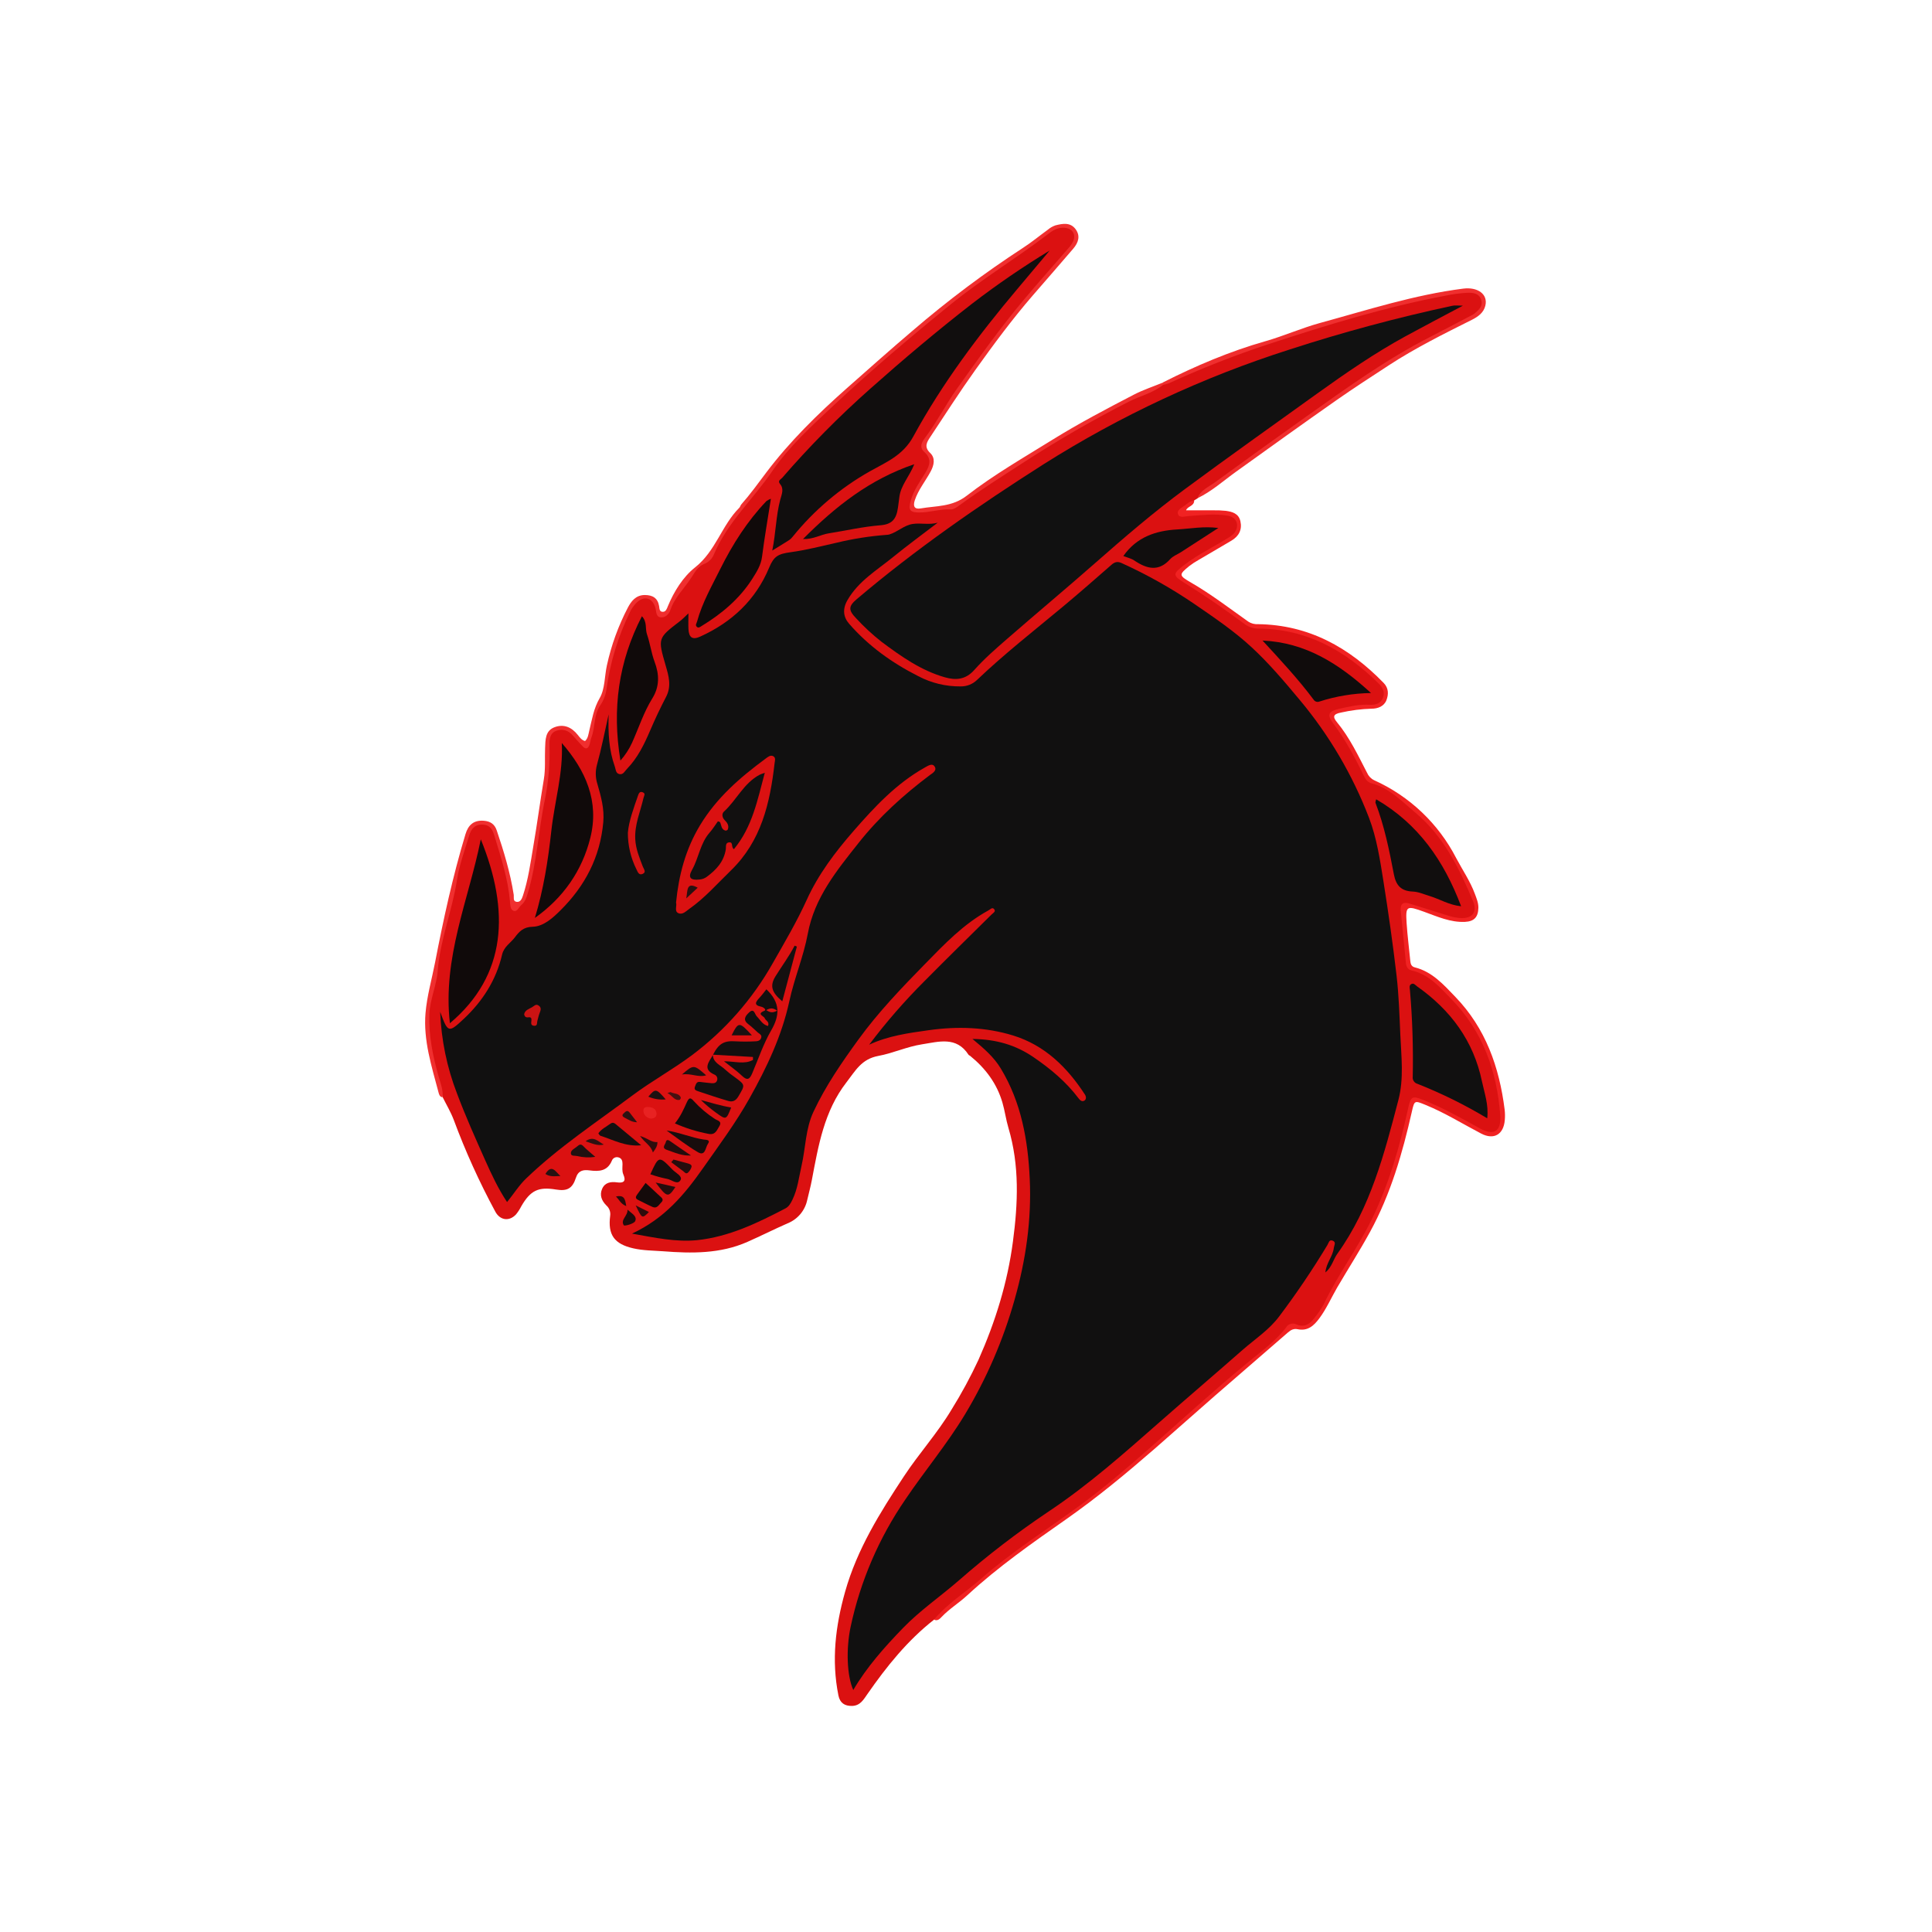
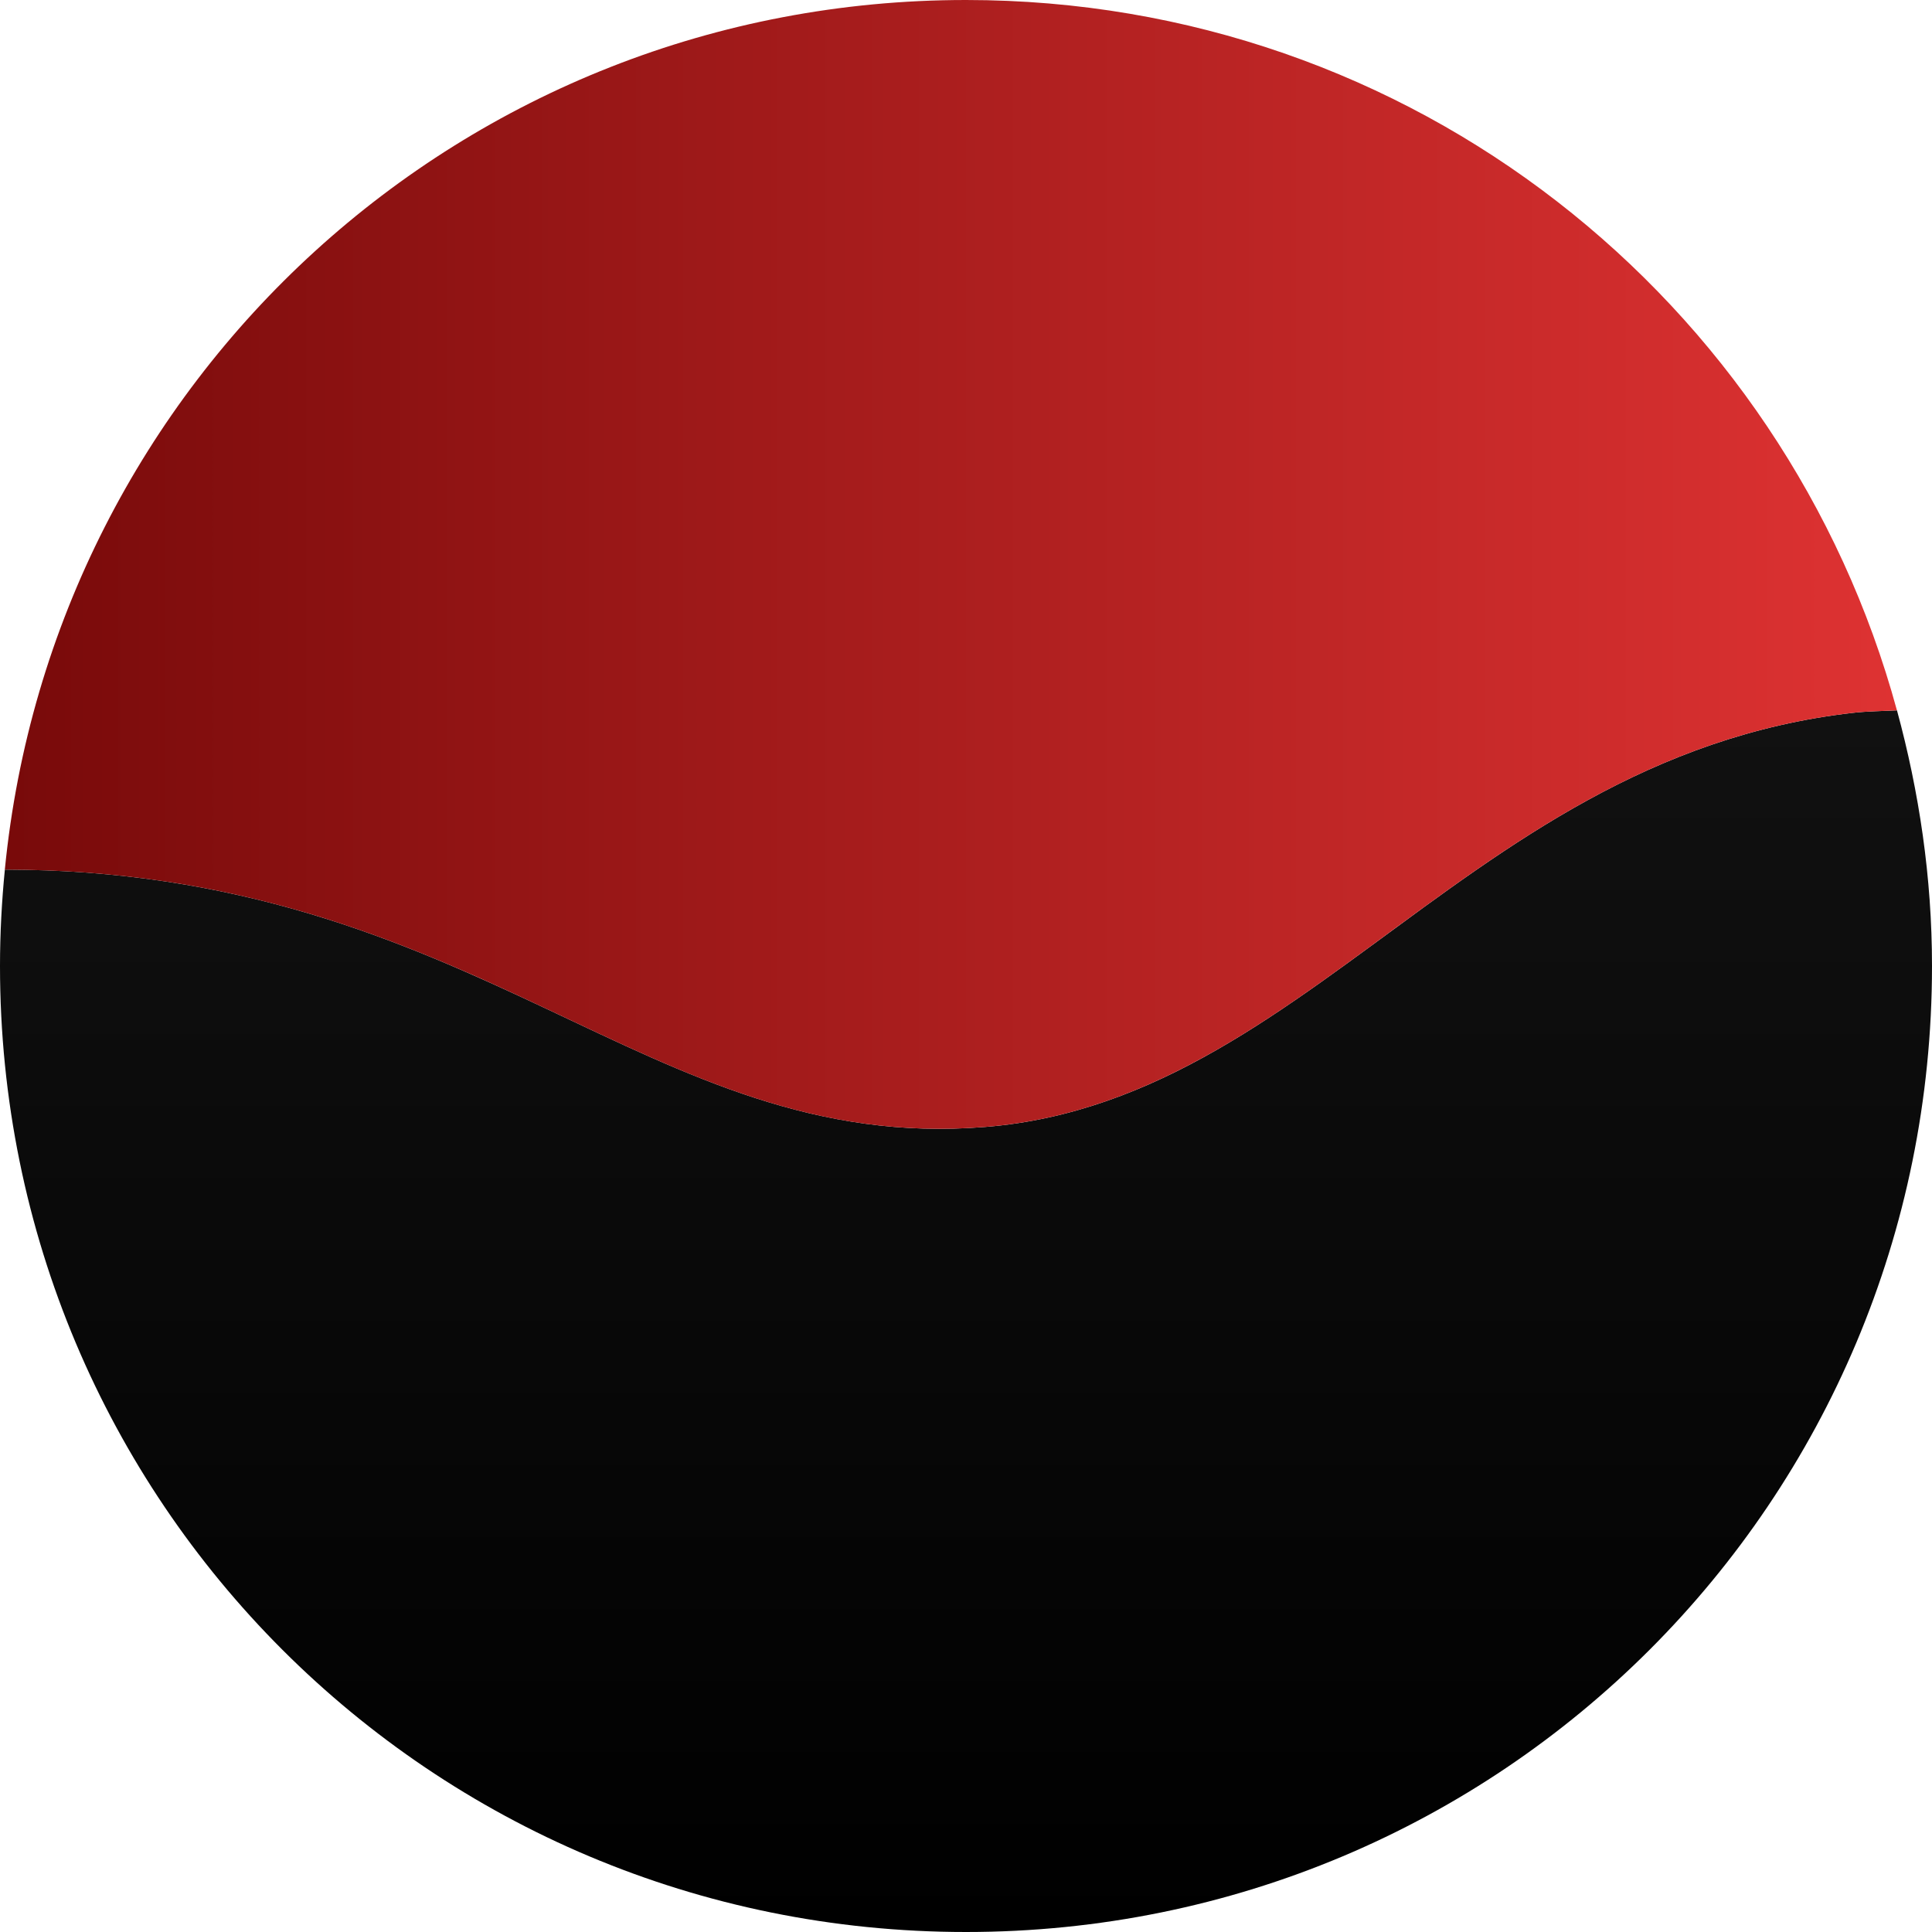
- <svg xmlns="http://www.w3.org/2000/svg" viewBox="0 0 1000.19 1000.19">
-   <defs>
-     <style>.cls-2{fill:#db1111;}.cls-3{fill:#f02f2f;}.cls-4{fill:#f12222;}.cls-5{fill:#f02e2e;}.cls-6{fill:#111010;}.cls-7{fill:#111;}.cls-8{fill:#110e0e;}.cls-9{fill:#100a0a;}.cls-10{fill:#110f0f;}.cls-11{fill:#100c0c;}.cls-12{fill:#130f0f;}.cls-13{fill:#120c0c;}.cls-14{fill:#151010;}.cls-15{fill:#141010;}.cls-16{fill:#180d0d;}.cls-17{fill:#160c0c;}.cls-18{fill:#140a0a;}.cls-19{fill:#1a0e0e;}.cls-20{fill:#250c0c;}.cls-21{fill:#201111;}.cls-22{fill:#200b0b;}.cls-23{fill:#1a1111;}.cls-24{fill:#1e1111;}.cls-25{fill:#e82222;}.cls-26{fill:#260d0d;}.cls-27{fill:#1f1111;}.cls-28{fill:#2e0d0d;}.cls-29{fill:#2c1212;}.cls-30{fill:#271212;}.cls-31{fill:#2f0c0c;}.cls-32{fill:#2e1212;}.cls-33{fill:#461111;}.cls-34{fill:#280b0b;}.cls-35{fill:#da1111;}.cls-36{fill:#d41212;}.cls-37{fill:#cb1313;}.cls-38{fill:#121010;}.cls-39{fill:#281111;}</style>
+ <svg xmlns="http://www.w3.org/2000/svg" xmlns:xlink="http://www.w3.org/1999/xlink" width="60mm" height="60mm" viewBox="0 0 60 60" version="1.1" id="svg8">
+   <defs id="defs2">
+     <linearGradient id="Hill">
+       <stop style="stop-color:#000000;stop-opacity:1" offset="0" id="stop4787" />
+       <stop style="stop-color:#111111;stop-opacity:1" offset="1" id="stop4789" />
+     </linearGradient>
+     <linearGradient id="Background">
+       <stop id="stop5809" offset="0" style="stop-color:#780a0a;stop-opacity:1" />
+       <stop id="stop5811" offset="1" style="stop-color:#e03333;stop-opacity:1" />
+     </linearGradient>
+     <linearGradient xlink:href="#Background" id="linearGradient5802" x1="10" y1="247" x2="70" y2="247" gradientUnits="userSpaceOnUse" gradientTransform="matrix(1,0,0,1.5,1.9e-6,-113.5)" />
+     <linearGradient xlink:href="#Hill" id="linearGradient4793" x1="113.386" y1="226.771" x2="113.386" y2="83.379" gradientUnits="userSpaceOnUse" gradientTransform="matrix(0.2645833,0,0,0.2645833,0,237)" />
+     <filter style="color-interpolation-filters:sRGB" id="filter9244">
+       <feFlood flood-opacity="0.498" flood-color="rgb(0,0,0)" result="flood" id="feFlood9234" />
+       <feComposite in="flood" in2="SourceGraphic" operator="in" result="composite1" id="feComposite9236" />
+       <feGaussianBlur in="composite1" stdDeviation="1.5" result="blur" id="feGaussianBlur9238" />
+       <feOffset dx="1" dy="1" result="offset" id="feOffset9240" />
+       <feComposite in="SourceGraphic" in2="offset" operator="over" result="composite2" id="feComposite9242" />
+     </filter>
+     <filter style="color-interpolation-filters:sRGB" id="filter9256">
+       <feFlood flood-opacity="0.498" flood-color="rgb(0,0,0)" result="flood" id="feFlood9246" />
+       <feComposite in="flood" in2="SourceGraphic" operator="in" result="composite1" id="feComposite9248" />
+       <feGaussianBlur in="composite1" stdDeviation="1.5" result="blur" id="feGaussianBlur9250" />
+       <feOffset dx="1" dy="1" result="offset" id="feOffset9252" />
+       <feComposite in="SourceGraphic" in2="offset" operator="over" result="composite2" id="feComposite9254" />
+     </filter>
+     <filter style="color-interpolation-filters:sRGB" id="filter9268">
+       <feFlood flood-opacity="0.498" flood-color="rgb(0,0,0)" result="flood" id="feFlood9258" />
+       <feComposite in="flood" in2="SourceGraphic" operator="in" result="composite1" id="feComposite9260" />
+       <feGaussianBlur in="composite1" stdDeviation="1.5" result="blur" id="feGaussianBlur9262" />
+       <feOffset dx="1" dy="1" result="offset" id="feOffset9264" />
+       <feComposite in="SourceGraphic" in2="offset" operator="over" result="composite2" id="feComposite9266" />
+     </filter>
+     <filter style="color-interpolation-filters:sRGB" id="filter9280">
+       <feFlood flood-opacity="0.498" flood-color="rgb(0,0,0)" result="flood" id="feFlood9270" />
+       <feComposite in="flood" in2="SourceGraphic" operator="in" result="composite1" id="feComposite9272" />
+       <feGaussianBlur in="composite1" stdDeviation="1.5" result="blur" id="feGaussianBlur9274" />
+       <feOffset dx="1" dy="1" result="offset" id="feOffset9276" />
+       <feComposite in="SourceGraphic" in2="offset" operator="over" result="composite2" id="feComposite9278" />
+     </filter>
  </defs>
-   <g id="Layer_2" data-name="Layer 2">
-     <g id="Layer_1-2" data-name="Layer 1">
-       <path class="cls-2" d="M484.46,839.4c-13.78,10.8-24.58,24.26-34.49,38.52-2,2.86-3.71,6-7.89,6.14-3.89.1-6.34-1.52-7.13-5.45-3.66-18.22-1.53-35.91,3.48-53.69,6.22-22.05,18.06-40.94,30.47-59.77,7.79-11.82,17.34-22.32,24.61-34.49a242.82,242.82,0,0,0,14-25.88c8.68-19.57,15-39.84,17.79-61.13,2.63-19.76,3.46-39.4-2.33-58.83-1.28-4.3-1.85-8.81-3.11-13.12-2.88-9.87-8.78-17.74-16.71-24.17-.26-.21-.65-.31-.82-.56-6.28-9.72-15.43-6.76-24.15-5.41-7.76,1.2-15.05,4.62-22.59,6-8.73,1.63-11.82,7.67-16.4,13.57-11.67,15-14.61,32.91-18,50.74-.65,3.43-1.57,6.81-2.37,10.22a16.73,16.73,0,0,1-10.16,12.13c-7,3.07-13.84,6.53-20.84,9.62-14,6.19-28.88,6-43.7,4.84-5.1-.38-10.27-.34-15.37-1.51-9.73-2.22-13.26-6.88-11.95-16.88a6,6,0,0,0-2-5.35c-2.43-2.44-3.61-5.35-2.15-8.62s4.47-3.75,7.64-3.31c3.46.48,4.87-.54,3.33-4.07-.76-1.76-.46-3.61-.44-5.43,0-1.63-.4-3-2.18-3.45a2.79,2.79,0,0,0-3.31,1.68c-2.28,5.53-6.71,5.73-11.64,5.07-3.23-.43-5.79.09-7,3.86-1.79,5.56-4.56,7-10.22,6.07-9.23-1.53-13.29.42-18.05,8.65a23.21,23.21,0,0,1-2.69,4.17c-3.5,3.82-8.27,3.16-10.72-1.32a372.64,372.64,0,0,1-21.58-47.64c-1.52-4-3.78-7.78-5.7-11.66-4.14-13.45-7.66-27-8.12-41.2-.19-5.86,2.79-10.84,3.35-16.45,1.52-15.36,6.2-30.06,9.34-45.08,2.34-11.2,5.05-22.26,8.36-33.18.88-2.91,2.3-5.56,5.9-6,4.78-.61,7.18.63,8.73,5.41,3.51,10.88,6.88,21.82,8.36,33.22.21,1.61-.17,3.84,1.93,4,1.91.19,3.27-1.51,4.07-3.22,2.06-4.39,3-9.15,3.81-13.85,2.89-16.6,5.17-33.3,8.13-49.89.55-3.08.09-6.32.11-9.49a45.65,45.65,0,0,1,0-5c.43-3.73.08-8.14,4.37-9.83s7.94.37,10.94,3.81c1.3,1.49,2.5,4.26,4.93,3.39,2.18-.79,2-3.69,2.53-5.7,1.55-5.85,2.24-11.72,5.62-17.27,2.8-4.58,2.32-10.87,3.53-16.37A129.06,129.06,0,0,1,326.83,316a13.78,13.78,0,0,1,3.5-4.19c4.23-3.65,9.19-2.09,10.65,3.33.43,1.61.58,3.6,2.55,3.85,2.16.27,3.18-1.56,3.87-3.3,3.12-7.87,7.93-15.47,14-20.28,10.86-8.55,14-22,23.19-31.28,1.13-1.14,2-2.65,3.14-3.84a51.05,51.05,0,0,0,10.07-13.38c3.35-6.79,9.63-11.81,14.82-17.43,15.84-17.13,33.14-32.75,50.88-47.86,21.76-18.54,44-36.53,68.15-51.92,4-2.57,7.64-5.86,11.58-8.62,2.46-1.73,5-3.19,8.25-3.07,5.84.22,8.29,4.43,5.23,9.52a45.77,45.77,0,0,1-6.17,7.82c-15.27,16-28.63,33.63-41.92,51.3-9.8,13-17.87,27.19-27.36,40.42-2,2.77-3.28,5.57.19,8.74,2.61,2.38,1.91,5.72.27,8.75-2.69,5-6.39,9.37-8,14.89-1.44,4.82-.95,5.54,4,5.6s9.83-1.44,14.86-1.15c1.62.09,3.12-1.08,4.46-2.08,15.76-11.7,32.49-21.91,49.15-32.26,13.44-8.35,27.3-15.86,41.42-22.93,5-2.51,10.35-4.45,15.4-7,9.7-4.75,19.8-8.58,29.64-13,11.25-5.06,23.21-7.94,34.8-11.93C688,167.62,709,162.17,730,156.75c9.76-2.52,19.76-3.89,29.7-5.38,3.19-.48,7.29,0,8.9,4,1.54,3.8-.92,6.29-3.55,8.53a24.83,24.83,0,0,1-5.66,3.13,450.63,450.63,0,0,0-62.32,36.58c-15.16,10.49-29.84,21.69-45,32.25-9.67,6.75-18.88,14.11-28.64,20.72a13.11,13.11,0,0,0-2.58,2.33L619,260.07a8.38,8.38,0,0,1-1.78,1.73c-1.73,1.13-4.82,2.06-3.92,4.29.79,2,4,1.13,6,.78,6-1.06,11.88-1.4,17.8.16,5,1.32,6.67,6.47,3.28,10.45-2.21,2.59-5.38,3.85-8.2,5.6-6.2,3.86-12.79,7.08-18.51,11.74-3.61,2.95-3.91,4.13.09,6.51,10.31,6.13,19.94,13.25,29.74,20.11a20.64,20.64,0,0,0,11.37,3.71c16.57,1,31.83,6.09,45.25,16.17,5.44,4.09,10.92,8.07,15.49,13.23,2.29,2.59,3,5.28,1.85,8.22-1.24,3.13-4.27,4.26-7.37,4.15A59.34,59.34,0,0,0,693.93,369c-3.86.93-4.79,2.32-2.48,5.35,6.59,8.66,11.61,18.2,16.4,27.9a7.3,7.3,0,0,0,4,3.6c12.08,5,21.47,13.43,30.22,22.91,9.78,10.6,15.47,23.52,21.62,36.21A12.08,12.08,0,0,1,765,470.7c-.16,4.3-1.73,6-6,6.28-7.21.42-13.54-2.87-20.17-4.85-2.85-.85-5.58-2-8.62-2.35-2.7-.29-3.51,1.05-3.11,3.13,1.67,8.64,1.3,17.49,2.83,26.15.33,1.89,1,3.24,2.79,3.68,8.53,2.11,14.26,8.2,20.06,14.11,14.12,14.4,21.5,32.21,24.93,51.69.83,4.69,2.48,9.7.41,14.75-1.72,4.19-4.31,5.79-8.52,4.11a44.49,44.49,0,0,1-8.43-4.32c-7.5-5-15.83-8.4-24.06-12-4.23-1.83-5.16-1.23-6.11,3.26-4.71,22.31-11.22,44-22.09,64.19-5.29,9.81-11.56,19.06-17,28.78-2.84,5.07-5.2,10.4-8.69,15.1-2.85,3.84-6.06,6.7-11.31,5.3a4.13,4.13,0,0,0-4.46,1.35c-7.67,8.09-16.68,14.66-25.05,21.94-9.15,8-18.46,15.73-27.37,24q-21.62,19.92-44.62,38.24c-17,13.58-35.72,24.83-52.53,38.61-9.88,8.1-20,16-29.36,24.68C487.26,837.68,485.7,838.29,484.46,839.4Z" transform="translate(-0.91 -0.91)" />
-       <path class="cls-3" d="M603.05,200.14c-5.28,4.27-11.95,5.73-17.85,8.75a603.5,603.5,0,0,0-54,31.16c-11.44,7.43-23,14.68-34,22.75-1.18.86-2.71,1.91-4,1.83-5.56-.34-10.85,1.6-16.34,1.59-4.91,0-5.81-1.28-4.47-6.13,1.49-5.4,4.8-9.87,7.64-14.55,2.32-3.82,3.25-7.18-.61-10.64-3.19-2.86-.74-5.82.87-8,5.85-7.92,10.34-16.69,16-24.69,11.16-15.75,22.36-31.48,34.78-46.28,7.48-8.92,15.26-17.6,22.87-26.42a15,15,0,0,0,2.53-3.68c1.59-3.68-.37-6.62-4.38-7-3.24-.28-5.89,1.14-8.27,3-16.49,12.67-34.39,23.4-50.57,36.52-20.82,16.88-41.27,34.17-60.84,52.5-11.31,10.6-23,21.2-31.65,33.89-9.85,14.49-23.2,26.55-30.18,43a8.88,8.88,0,0,1-5.14,5.13c-3.17,1.22-4.78,4.17-6.43,6.78-3.64,5.73-8.84,10.43-11.07,17.12-.67,2-2.52,3.9-4.87,3.75-2.64-.17-2.32-2.87-2.8-4.69-1.49-5.54-5.9-6.81-10-2.72a17,17,0,0,0-3.13,4.45,131.27,131.27,0,0,0-12.22,39.9,19.21,19.21,0,0,1-3.29,8.65c-3.38,4.88-2.5,11.27-4.59,16.72-.41,1.08-.54,2.27-.88,3.38-.78,2.5-2.05,2.84-3.85.84-1.55-1.74-3.2-3.39-4.69-5.18-2.27-2.74-5.16-3.77-8.47-2.73-3.58,1.13-3.83,4.53-3.78,7.45a122.31,122.31,0,0,1-2.28,27.83c-3.48,16.27-4.14,33-9,49.07-.69,2.31-1.46,4.44-3.33,6-1.33,1.1-2.11,3.77-4.13,2.9-1.6-.69-1.56-3.17-1.72-4.94-1-11.54-4.6-22.46-7.91-33.45-.94-3.12-2.05-6-6.13-6.18-4.24-.23-6.09,2.35-7.1,5.71-2.29,7.65-5.1,15.25-6.31,23.09-2.46,15.82-8.7,30.84-9.94,46.83-.6,7.71-4,14.74-4.32,22.4C222.79,537,225,547.68,228,558.31c1,3.5,2.42,6.92,2,10.68-1.42-.23-1.76-1.38-2.06-2.51-3.56-13.5-7.94-27-6.74-41.11.75-8.84,3.26-17.5,4.95-26.24,4.32-22.33,9.15-44.58,15.74-66.39,1.41-4.68,4.19-7.33,9.49-6.93,3.47.26,5.63,1.83,6.69,5,3.68,10.88,7,21.85,8.78,33.23.21,1.38-.52,3.46,1.49,3.75s2.77-1.65,3.29-3.21c2.72-8.24,3.91-16.83,5.34-25.34,2-11.62,3.54-23.31,5.49-34.94.89-5.32.43-10.63.64-15.95.17-4.34,0-9.2,5-11,4.65-1.72,8.75,0,11.9,4,1,1.25,2,2.71,3.79,3.2,1.59-1.46,1.73-3.53,2.19-5.41,1.41-5.73,2.22-11.39,5.4-16.86,2.76-4.75,2.46-11.23,3.72-16.91a119.56,119.56,0,0,1,10.86-29.93c1.77-3.36,4.15-6.45,8.72-6.49,4.07,0,6.72,1.52,7.44,5.7.22,1.29.09,3,1.93,3,1.57,0,2.06-1.55,2.55-2.75,3.21-7.83,8-15.41,14.15-20.25,10.7-8.45,13.76-21.75,22.88-30.85.46-.45.6-1.21,1-1.7,4.67-5.3,8.8-11,13-16.61,12.13-16.06,26.59-30.23,41.7-43.61,11.33-10,22.64-20.1,34.18-29.9a537,537,0,0,1,57-42.75c4.46-2.87,8.57-6.29,12.88-9.41a12.28,12.28,0,0,1,3.87-2.23c3.75-.94,7.75-1.74,10.51,2,2.6,3.54,1.34,7-1.2,10-6.9,8.1-13.92,16.09-20.88,24.14-10.68,12.34-20.37,25.45-29.85,38.7-8.11,11.34-15.65,23.1-23.35,34.74-1.73,2.62-3.35,5.08,0,8.27,2.76,2.63,2,6.31.15,9.68-2.7,5-6.35,9.37-8.16,14.83-1,3.12-.14,4.71,3.1,4.16,8.1-1.39,16.22-.72,23.79-6.56,14-10.85,29.53-19.76,44.65-29.14,13.58-8.42,27.68-15.8,41.81-23.15,4.82-2.5,10-4.21,15.08-6.28Q603.81,199.47,603.05,200.14Z" transform="translate(-0.91 -0.91)" />
-       <path class="cls-4" d="M484.46,839.4c6.89-8.4,16.19-14,24.25-21.1,16-14.05,34.08-25.45,51.24-38,12.72-9.32,24.74-19.66,36.61-30.12,16.6-14.63,32.92-29.57,50-43.65,7-5.77,14.59-11.11,20.21-18.48a4,4,0,0,1,5.27-1.49c3.91,1.66,6.8,0,9.1-3.07a45.13,45.13,0,0,0,5.06-7.41c7.26-15.2,17.44-28.73,24.83-43.86,9-18.38,14.54-37.85,18.91-57.72,1.33-6.05,2.15-6.38,7.71-4.18,10.24,4.06,19.78,9.46,29.4,14.77,7.27,4,11.18,1.5,10.53-6.94-1.73-22.73-9-43.29-25.23-59.93-6-6.16-11.66-12.93-20.73-14.94-1.79-.4-2.68-1.82-2.86-3.68-.89-9.11-1.82-18.22-2.7-27.33-.34-3.5,1.37-4.59,4.56-3.6,6.68,2.07,13.32,4.23,20,6.27a28.57,28.57,0,0,0,5.85,1.22c6.46.55,9.44-2.88,7-8.81-7.12-17-15.25-33.51-29.67-45.58-7-5.89-13.59-12.92-23-15.4-2.09-.55-3.15-2.32-4-4.17-4.58-9.45-9.56-18.64-15.9-27.08-3.11-4.14-2.14-6,2.93-7.17,5.36-1.21,10.69-2.5,16.27-2.18,2.82.16,5.49-.64,6.68-3.42,1.26-2.93.06-5.4-2.17-7.6-17.31-17.09-37.28-28.32-62.31-28.42a12.13,12.13,0,0,1-7.65-2.8c-9.76-7.21-19.73-14.15-30.06-20.55-6.8-4.22-6.75-4.88-.58-9.61,7-5.39,15-9.2,22.5-13.88,1.87-1.17,3.7-2.37,4.45-4.53,1.24-3.6-.66-6.46-4.7-7.13-6.65-1.09-13.28-.22-19.93.24-1.9.13-4.69,1.14-5.49-.81-1-2.37,1.93-3.48,3.53-4.73,1.39-1.09,2.8-2.36,4.76-2.43,0,2.88-3.5,2.87-4.19,5,4.71,0,9.38,0,14.06,0a52.68,52.68,0,0,1,6.47.26c3.4.45,6.68,1.4,7.58,5.34,1,4.46-.78,7.81-4.62,10.09-5.72,3.4-11.48,6.72-17.2,10.11a36.74,36.74,0,0,0-4.57,3c-5.52,4.51-5.57,4.89.83,8.6,10.37,6,19.88,13.29,29.62,20.2a8.3,8.3,0,0,0,5.14,1.34c26.25.36,47.16,12.08,65,30.45,2.58,2.66,2.56,5.85,1.44,8.83-1.25,3.31-4.52,4.49-7.77,4.48a82.66,82.66,0,0,0-15.78,2c-4.1.78-4.43,2.19-2,5.1,6.5,7.9,10.83,17.09,15.49,26.08a7.68,7.68,0,0,0,3.67,3.85,88.67,88.67,0,0,1,42.47,40.3c3.26,6.17,7.25,11.94,9.68,18.54.86,2.34,1.85,4.61,1.81,7.2-.07,4.75-2.17,7.07-6.9,7.29-7.55.35-14.33-2.74-21.16-5.21-9.14-3.3-9.7-3.21-9.08,6.06.44,6.46,1.27,12.89,1.89,19.33.15,1.61.56,2.94,2.35,3.38,9.06,2.26,14.93,9,21,15.29,15.7,16.28,22.74,36.39,25.5,58.34a26.36,26.36,0,0,1,.07,5.49c-.63,7.37-5.61,10.35-12.18,6.94-9.57-5-18.73-10.73-28.76-14.83-5.72-2.33-5.82-2.48-7.13,3.31-4.88,21.64-11,42.87-21.71,62.45-5.34,9.77-11.37,19.15-17,28.78-3.08,5.3-5.55,11-9.23,15.93-2.84,3.83-6,6.71-11.25,5.62-1.94-.4-3.42.3-4.94,1.63-12.51,10.93-25.13,21.72-37.66,32.64-10.4,9.06-20.68,18.27-31.08,27.34C584.16,763.54,569.15,776,553,787.32c-17.66,12.38-35.42,24.76-51.34,39.48-4.26,3.94-9.31,7-13.34,11.25C487.43,839,486.21,840.28,484.46,839.4Z" transform="translate(-0.91 -0.91)" />
-       <path class="cls-5" d="M603.05,200.14l-.06-1.27c17.07-8.62,34.55-16.06,53-21.31,9.53-2.71,18.72-6.83,28.33-9.46,24.48-6.69,48.69-14.54,74-17.76,7.54-1,13,2.85,11.55,8.81-.86,3.65-3.81,5.75-7,7.34-14.57,7.29-29.17,14.54-42.84,23.45-9.17,6-18.37,11.92-27.34,18.21-17.4,12.2-34.67,24.59-51.93,37-6.57,4.72-12.6,10.2-20,13.73,1.66-4.16,5.71-5.81,9-8.18q23.76-17.34,47.74-34.37c20.6-14.61,41.09-29.41,63.68-40.93,7.11-3.63,14.16-7.38,21.24-11.08a8.78,8.78,0,0,0,1.71-1c2.15-1.86,4.61-3.7,3.63-7.05-1.07-3.68-4.44-3.89-7.35-3.79A76,76,0,0,0,749.11,154c-31.11,5.85-61.24,15.18-91.29,25a498.52,498.52,0,0,0-51.9,20.38A16.87,16.87,0,0,1,603.05,200.14Z" transform="translate(-0.91 -0.91)" />
-       <path class="cls-6" d="M328.08,639.54c16.76-7.75,27.16-20.18,36.68-33.74,8.36-11.91,17.06-23.61,24.18-36.32,8.92-15.92,16.73-32.31,20.63-50.35,2.54-11.77,7.33-23,9.53-34.84,3.46-18.69,15-32.74,26.3-47,10.63-13.45,23.21-24.83,36.86-35.1,1.39-1,4.06-2.47,2.34-4.67-1.26-1.61-3.39-.09-5,.79-14.66,8.23-25.87,20.26-36.78,32.77-9.55,10.94-18.26,22.47-24.24,35.63-5.15,11.35-11.44,22-17.57,32.77a154.06,154.06,0,0,1-41.81,47.65c-9.92,7.42-20.89,13.42-30.81,20.83-18.64,13.93-38.16,26.76-55.06,43-3.76,3.6-6.43,8-9.92,12.25-4.64-7-8-14.24-11.29-21.59-5.1-11.46-10.28-23-14.63-34.64a131.13,131.13,0,0,1-8.7-42.22c4,10.78,4.26,11.07,12.18,3.65,9.75-9.13,16.84-20.15,19.87-33.31,1-4.17,4.4-6,6.6-8.91s4.31-5.39,9.21-5.5c5.67-.14,10.52-4.62,14.57-8.66,12.57-12.52,20.37-27.38,22-45.42.63-7-1.16-13.3-3-19.7A17.41,17.41,0,0,1,310,396.7c2.28-8.21,3.89-16.61,6-25.94-.32,9.77.17,18.49,3.17,26.9.56,1.56.42,3.57,2.4,4s2.79-1.54,3.91-2.68c5.53-5.68,8.9-12.66,12-19.86,2.52-5.9,5.26-11.71,8.23-17.39s1.38-10.89-.2-16.32c-4.1-14.14-4.07-14.12,7.36-22.89,1.55-1.19,2.9-2.66,4.44-4.08,0,2.91-.11,5.5,0,8.08.24,4.48,2.08,5.79,6.13,3.94,16.33-7.42,28.68-18.94,35.65-35.68,2.46-5.9,4.6-7.1,11.14-8,8-1.08,15.78-3.11,23.64-4.87a162.08,162.08,0,0,1,25.94-4.1,6.51,6.51,0,0,0,1.48-.2c4.26-1.27,7.57-4.72,12-5.43,4.23-.68,8.64.59,13.07-.68-7.72,5.92-15.59,11.67-23.13,17.81-8.4,6.84-17.92,12.42-23.61,22.32-2.7,4.7-2.07,8.82.88,12.2,10,11.5,22.18,20.24,35.8,27.13a46,46,0,0,0,21.91,5.3,11.86,11.86,0,0,0,8.49-3.34c14.23-13.56,29.71-25.64,44.78-38.21,8.39-7,16.61-14.21,24.84-21.41,1.57-1.37,3-1.85,5-1a249.6,249.6,0,0,1,38.35,21.58c10.06,6.91,20.18,13.76,29.22,22.13s16.93,17.7,24.76,27.1a215.17,215.17,0,0,1,36,61.19c4,10.48,5.69,21.71,7.45,32.78,2.58,16.26,4.91,32.56,6.81,48.91,1.18,10.19,1.49,20.48,1.95,30.74.5,11.22,1.89,22.55-1,33.61-7.26,27.8-14.43,55.67-31.56,79.57-2.17,3-2.88,7-6.23,9.74.37-4.84,3.84-8.28,4.36-12.72.17-1.41,1.37-3-.67-3.76-1.81-.66-2,1.27-2.67,2.31a429.4,429.4,0,0,1-25,37c-5.22,6.95-12.53,11.7-19,17.36-14.15,12.45-28.51,24.67-42.66,37.11-18.5,16.26-36.91,32.63-57.56,46.4a454.8,454.8,0,0,0-46.4,35.6c-9.6,8.36-20.23,15.63-29.08,24.78-9.53,9.86-18.73,20.14-25.74,32.09-3.34-7.36-3.77-21.36-1.4-32.6a184.47,184.47,0,0,1,28.41-66.11c10-14.83,21.53-28.57,30.8-43.94a242.51,242.51,0,0,0,25.73-59.54C532,653.15,535,632.3,534,611.14c-.92-19.94-4.36-39.54-15-57.09-3.45-5.71-8.38-10.12-14.65-15.28,12.46.16,22.46,3.2,31.52,9.38,8.8,6,16.93,12.76,23.39,21.34.74,1,1.75,1.9,2.95,1.25s1-2.17.41-3.1c-9.14-14.12-20.78-25.57-37.13-30.63-14.22-4.4-29-4.85-43.78-2.77-10.47,1.47-21,2.9-30.84,7.51a310,310,0,0,1,28.81-33.09c11.39-11.52,23-22.86,34.49-34.25.82-.81,2.34-1.55,1.5-2.71-1.05-1.44-2,0-3.21.61-12.78,7-22.72,17.47-32.72,27.69-12.12,12.38-24.18,24.95-34.38,39-8.63,11.88-17,24-23.29,37.41-4.18,8.87-4.06,18.67-6.2,28-1.36,5.91-2,12-4.71,17.57-.92,1.91-1.85,3.59-3.62,4.51-14.51,7.57-29.24,14.73-45.79,16.45C350.86,644,340.14,641.71,328.08,639.54Z" transform="translate(-0.91 -0.91)" />
-       <path class="cls-7" d="M758.23,159.16c-10.41,5.54-20.07,10.59-29.63,15.8-16,8.74-31,19.08-45.82,29.71-22.86,16.43-45.83,32.73-68.48,49.47-16.13,11.92-31.36,25-46.42,38.25s-30.46,26.09-45.58,39.26c-5.88,5.12-11.83,10.28-17,16.1-4.53,5.12-9.66,5.39-15.27,3.79-12.34-3.53-22.64-10.82-32.77-18.39A111.62,111.62,0,0,1,444.13,321c-4.1-4.23-4-6.23.28-9.88,30.41-25.8,63.09-48.45,96.69-69.83a553,553,0,0,1,127.47-59.45,848.9,848.9,0,0,1,84-22.59C754.07,158.87,755.72,159.16,758.23,159.16Z" transform="translate(-0.91 -0.91)" />
-       <path class="cls-8" d="M544.31,130.63l-16.77,19.94c-20.13,23.91-38.88,48.89-53.83,76.34-5.33,9.79-14.07,13.27-22.48,18a139.92,139.92,0,0,0-39.94,33.84,8.06,8.06,0,0,1-1.79,1.73c-2.63,1.69-5.31,3.3-8.79,5.45,1.89-9.27,1.91-18,4.15-26.42.71-2.66,2.07-5.43-.09-8-1.46-1.75.35-2.39,1.06-3.21a491.16,491.16,0,0,1,45.58-46.12c17.14-15.22,34.63-30,52.75-44.06A445,445,0,0,1,544.31,130.63Z" transform="translate(-0.91 -0.91)" />
-       <path class="cls-6" d="M770.84,579.85A243.75,243.75,0,0,0,734.7,562a3.37,3.37,0,0,1-2.42-3.72,419.42,419.42,0,0,0-1.45-44.78c-.1-1.05-.55-2.46.72-3.15s2.13.59,3,1.22c17.31,12.21,29.19,28.13,33.57,49.19C769.4,566.85,771.64,572.8,770.84,579.85Z" transform="translate(-0.91 -0.91)" />
-       <path class="cls-9" d="M233.82,530.64c-3.89-33.9,9.71-63.93,16-95.22C264.86,472.49,263.37,505.69,233.82,530.64Z" transform="translate(-0.91 -0.91)" />
-       <path class="cls-9" d="M291.75,385.57c12.37,14.16,19.5,30.2,14.77,49.08-4.29,17.16-14.08,31.12-28.71,41.47,4.5-14.79,6.85-29.82,8.51-45S292.56,401.13,291.75,385.57Z" transform="translate(-0.91 -0.91)" />
-       <path class="cls-8" d="M757.32,470.08c-6.26-.64-11.09-3.74-16.35-5.32-2.86-.86-5.69-2.17-8.62-2.29-6-.25-8.71-3-9.85-9-2.38-12.49-4.92-25-9.5-36.93-.14-.38.16-.92.34-1.84C735.16,427.41,748.43,446.47,757.32,470.08Z" transform="translate(-0.91 -0.91)" />
-       <path class="cls-9" d="M322.1,394.65c-4.39-26.77-1-51.23,11.13-74.72,2.82,3,1.6,6.42,2.62,9.35,1.62,4.65,2.22,9.66,3.95,14.26,2.48,6.6,2.6,12.81-1.17,18.89-4.48,7.22-7.05,15.31-10.51,23A37.08,37.08,0,0,1,322.1,394.65Z" transform="translate(-0.91 -0.91)" />
-       <path class="cls-9" d="M400,259.11c-1.63,10.48-3.34,20.23-4.58,30-.55,4.37-2.77,7.84-4.94,11.28-6.6,10.43-15.82,18.18-26.27,24.56-.84.51-1.75,1.32-2.62.4s0-1.82.22-2.77c2.64-9.66,7.6-18.28,12-27.14,6.39-12.81,14-24.79,23.92-35.16A10.25,10.25,0,0,1,400,259.11Z" transform="translate(-0.91 -0.91)" />
-       <path class="cls-10" d="M474.23,241.23c-2.6,6.52-7,10.91-7.73,17.06-.2,1.77-.46,3.58-.71,5.38-.84,6-3.06,8.68-9.09,9.17-9.1.73-18,2.79-26.92,4.21-4.08.64-7.69,3.09-13.16,2.92C433.55,263,451.12,249.09,474.23,241.23Z" transform="translate(-0.91 -0.91)" />
-       <path class="cls-11" d="M710.67,359.69a91.52,91.52,0,0,0-26.94,4.48,2.37,2.37,0,0,1-2.66-.91c-8.1-10.85-17.33-20.71-26.55-30.74C676.79,333.52,694.13,344.5,710.67,359.69Z" transform="translate(-0.91 -0.91)" />
-       <path class="cls-8" d="M582.46,288.76c6.9-9.84,16.78-13.13,27.89-13.76,6.87-.39,13.71-1.75,21.3-.76-6.83,4.42-13.14,8.5-19.46,12.58-1.81,1.16-4,1.94-5.4,3.48-6,6.76-12.13,5.16-18.59.82C586.6,290,584.58,289.61,582.46,288.76Z" transform="translate(-0.91 -0.91)" />
-       <path class="cls-12" d="M370,547c3-5.88,5.78-7.42,11.75-7a90.72,90.72,0,0,0,10,0c1.29,0,2.78-.29,3.23-1.82s-.85-2-1.72-2.71c-1.64-1.41-3.12-3-4.86-4.27-3-2.19-1.77-4.17.16-6,2.8-2.73,3,.74,4.14,1.87,1.77,1.78,2.95,4.31,5.83,5,.85-2.31-1.26-2.76-1.71-4s-4.45-2.12-.17-3.89c1.25-.52-.57-1.88-1.61-2.09-4.09-.8-2.91-2.51-1-4.58,1.36-1.45,2.52-3.07,3.63-4.44,7.29,6.94,7,13.53,2.45,21.32-4,6.93-6.62,14.72-9.78,22.15-1.18,2.78-2.37,4.12-5.2,1.41s-5.83-4.75-9.42-7.62c5.63,0,10.53,1.74,15-.68V548.1l-20.76-1.18Z" transform="translate(-0.91 -0.91)" />
-       <path class="cls-12" d="M369.92,546.93c.15,4.22,4.05,5.36,6.44,7.72a46.5,46.5,0,0,0,5.08,4c5.4,4,5.24,3.91,1.73,9.87-1.39,2.36-3.08,3-5.31,2.33-5.22-1.54-10.38-3.27-15.53-5-1-.34-2.32-.73-1.62-2.44.51-1.24.76-2.61,2.58-2.4,2,.23,3.95.51,5.93.66,1.17.09,2.43,0,2.89-1.37a2.35,2.35,0,0,0-1.19-3c-6.66-2.91-2.89-6.65-.93-10.27Z" transform="translate(-0.91 -0.91)" />
-       <path class="cls-13" d="M350.31,582.48c2.9-3.52,4.55-7.34,6.26-11.1,1-2.1,1.75-2.51,3.42-.54a55.5,55.5,0,0,0,11,9.33c1.24.86,4,1.12,2.25,3.88-1.29,2.08-2,4.52-5.48,3.87A78.35,78.35,0,0,1,350.31,582.48Z" transform="translate(-0.91 -0.91)" />
-       <path class="cls-14" d="M413.45,490.94,405.9,519.3c-5.49-4.62-6.61-8-3.5-13,3.27-5.27,7-10.25,9.88-15.82Z" transform="translate(-0.91 -0.91)" />
-       <path class="cls-15" d="M332.85,593.82c-8.16.82-14.44-2.82-21.07-4.92-.47-.15-1.16-1.22-1.06-1.35,1.59-2.17,4-3.32,6.14-4.87,1.48-1.09,2.36-.18,3.42.71C324.2,586.68,328.15,589.92,332.85,593.82Z" transform="translate(-0.91 -0.91)" />
-       <path class="cls-16" d="M346,586.18c6.86,1,12.75,3.69,19.16,4.66,1.21.18,3.84,0,2.19,2.33-1.25,1.77-1.25,6.5-5.1,4.25C356.59,594.11,351.41,590,346,586.18Z" transform="translate(-0.91 -0.91)" />
-       <path class="cls-17" d="M337.59,608.83c4.38-9.65,4.44-9.7,11.47-2.41,1.63,1.69,5.32,3.37,4.16,5.41-1.58,2.79-4.64-.29-7.06-.64A65.57,65.57,0,0,1,337.59,608.83Z" transform="translate(-0.91 -0.91)" />
-       <path class="cls-18" d="M335.13,613.31c2.53,2.33,4.85,4.39,7.08,6.55,1,.95,2.75,1.92,1,3.59-1.22,1.18-2.17,3.3-4.44,2.31-2.58-1.12-5.06-2.46-7.59-3.7-1.53-.75-1.18-1.71-.38-2.79C332.19,617.41,333.52,615.53,335.13,613.31Z" transform="translate(-0.91 -0.91)" />
-       <path class="cls-19" d="M379.43,574.26c-2.55,6.47-2.58,6.5-7.84,2.69a66.06,66.06,0,0,1-7.82-6.55C369,571.8,374.12,573.38,379.43,574.26Z" transform="translate(-0.91 -0.91)" />
-       <path class="cls-20" d="M358.62,599.09c-4.62.33-8.47-1.53-12.49-2.9-2.91-1-.83-2.69-.56-3.93.38-1.76,1.48-1.15,2.57-.38C351.6,594.33,355.12,596.7,358.62,599.09Z" transform="translate(-0.91 -0.91)" />
-       <path class="cls-21" d="M309.09,599.81a24,24,0,0,1-9.37-.42c-1.18-.29-3.22.23-3.28-1.43s2-2.46,3.2-3.51c1.08-.91,1.93-1.6,3.28-.16C304.58,596.06,306.54,597.56,309.09,599.81Z" transform="translate(-0.91 -0.91)" />
-       <path class="cls-22" d="M325.75,627.14c2,1.85,5.16,3.37,4,5.93-.62,1.41-5.54,2.68-5.89,2.18C321.91,632.4,326.06,630.29,325.75,627.14Z" transform="translate(-0.91 -0.91)" />
-       <path class="cls-23" d="M390.16,536.9h-10.5C383.22,529.78,383.67,529.75,390.16,536.9Z" transform="translate(-0.91 -0.91)" />
-       <path class="cls-24" d="M353.93,557.18c6.11-5.22,6.11-5.22,12.55.41C362.37,558.88,358.76,556.38,353.93,557.18Z" transform="translate(-0.91 -0.91)" />
-       <path class="cls-25" d="M337.61,580c-2-.51-3.45-1.71-3.6-4-.12-1.84,1.26-2.09,2.69-2,2.19.15,4,1.1,4.08,3.45C340.88,579.31,339.45,580,337.61,580Z" transform="translate(-0.91 -0.91)" />
-       <path class="cls-26" d="M350.56,615.42c-3.71,5.66-4.37,5.49-10.21-2.31l5.06,1.12Z" transform="translate(-0.91 -0.91)" />
-       <path class="cls-26" d="M349.59,601.21c2.48.67,5,1.32,7.45,2,.93.27,2.15.66,1.86,1.85a6.65,6.65,0,0,1-1.76,2.85c-1,1-1.69,0-2.45-.62-2.08-1.59-4.18-3.15-6.28-4.72Z" transform="translate(-0.91 -0.91)" />
-       <path class="cls-27" d="M345.55,570.07a18.46,18.46,0,0,1-9-1.41C340.25,564.3,340.59,564.35,345.55,570.07Z" transform="translate(-0.91 -0.91)" />
-       <path class="cls-28" d="M332.27,589c4,1.13,6,3.51,9,3.13,0,2.2-.93,3.46-2.37,5.44C337.92,593.86,334.72,592.59,332.27,589Z" transform="translate(-0.91 -0.91)" />
-       <path class="cls-29" d="M330.73,581.89c-2.76,0-4.47-1.39-6.33-2.29-.87-.42-1.88-1.16-.7-2.21.89-.8,1.87-2.24,3.22-.44C328.06,578.48,329.26,580,330.73,581.89Z" transform="translate(-0.91 -0.91)" />
-       <path class="cls-30" d="M291.05,609.71c-2.61.08-5.3.62-7.78-1.05C286.61,603.16,288.7,607.78,291.05,609.71Z" transform="translate(-0.91 -0.91)" />
-       <path class="cls-31" d="M330,624.93l6.86,3.43C333.31,631.9,333.31,631.9,330,624.93Z" transform="translate(-0.91 -0.91)" />
-       <path class="cls-32" d="M313.51,593.44c-3.25.84-6.05-.57-9.44-1.7C308.23,588.66,310.66,592,313.51,593.44Z" transform="translate(-0.91 -0.91)" />
-       <path class="cls-33" d="M346.42,566.77c1.38-.41,1.58-.54,1.67-.48,1.76,1,4.32.43,5.27,2.8a1.43,1.43,0,0,1-.64,1.22C349.89,570.76,349.1,568.08,346.42,566.77Z" transform="translate(-0.91 -0.91)" />
-       <path class="cls-34" d="M325.12,625.3c-3-1.17-3.57-3.32-5.34-4.94C324.24,619.33,324.54,621.87,325.12,625.3Z" transform="translate(-0.91 -0.91)" />
-       <path class="cls-35" d="M350.9,468.16c1.41-14.19,4.91-27.62,12.48-40.12,8.63-14.25,20.75-24.71,33.84-34.36,1.15-.84,2.53-2.09,4-1.28s.82,2.43.69,3.63c-2.35,20.6-6.9,40.33-22.61,55.51-7,6.79-13.47,14.21-21.54,19.89-1.77,1.25-3.51,3.21-5.69,2.21S351.45,470,350.9,468.16Z" transform="translate(-0.91 -0.91)" />
-       <path class="cls-36" d="M325.95,432.08c.47-5.92,2.93-12.58,5.25-19.29.42-1.22.91-2.29,2.41-1.73,1.72.65.68,1.89.44,2.93-1.6,7.06-4.65,13.72-4.27,21.32.26,5.2,2.18,9.62,3.92,14.24.48,1.28,2,2.9-.16,3.81-1.91.81-2.53-1.14-3.15-2.41A42.13,42.13,0,0,1,325.95,432.08Z" transform="translate(-0.91 -0.91)" />
-       <path class="cls-37" d="M272.26,526c.42-2.18,2.39-2.67,4.1-3.66,1.15-.66,1.93-1.85,3.38-.88,1.65,1.1,1.08,2.49.51,3.95-.48,1.22-.72,2.53-1.1,3.78s.23,3-1.92,2.74c-1.76-.21-1.28-1.75-1.2-2.76.13-1.84-.81-1.69-2.09-1.56C273.05,527.64,272.41,527.06,272.26,526Z" transform="translate(-0.91 -0.91)" />
-       <path class="cls-2" d="M403.24,524.12c-2.21,1.23-3.64,1.06-5.64-.28C399.84,522.55,401.28,522.76,403.24,524.12Z" transform="translate(-0.91 -0.91)" />
-       <path class="cls-38" d="M380.87,440.51c-1.66-1-.17-3.62-2.39-3.52s-1.63,2.33-1.81,3.54c-1,6.44-4.92,10.65-9.85,14.3a7.28,7.28,0,0,1-3.64,1.39c-4.79.56-6.29-.92-4-5,3.51-6.23,4.21-13.74,9.11-19.29,1.61-1.82,2.89-3.93,4.28-5.84.6.25,1,.3,1.12.5.74,1.57.57,3.73,2.77,4.32a1.36,1.36,0,0,0,1.21-.53c.78-2-.21-3.55-1.56-4.86s-1.66-3.3-.43-4.43c6.55-6,10.29-14.78,18.53-19.12a28,28,0,0,1,2.63-1C393.07,415,390.42,428.95,380.87,440.51Z" transform="translate(-0.91 -0.91)" />
-       <path class="cls-39" d="M356.19,466c.73-4.13,0-8.78,5.93-5.53Z" transform="translate(-0.91 -0.91)" />
-     </g>
+   <g id="layer5" />
+   <g id="layer1" style="display:inline" transform="translate(0,-237)">
+     <flowRoot xml:space="preserve" id="flowRoot5815" style="font-style:normal;font-variant:normal;font-weight:normal;font-stretch:normal;font-size:40px;line-height:1.25;font-family:Roboto;-inkscape-font-specification:Roboto;letter-spacing:0px;word-spacing:0px;fill:#000000;fill-opacity:1;stroke:none" transform="matrix(0.2645833,0,0,0.2645833,-5.999995,3.793938)">
+       <flowRegion id="flowRegion5817" style="font-style:normal;font-variant:normal;font-weight:normal;font-stretch:normal;font-family:Roboto;-inkscape-font-specification:Roboto">
+         <rect id="rect5819" width="215.668" height="53.74" x="41.719" y="1027.06" style="font-style:normal;font-variant:normal;font-weight:normal;font-stretch:normal;font-family:Roboto;-inkscape-font-specification:Roboto" />
+       </flowRegion>
+       <flowPara id="flowPara5821" />
+     </flowRoot>
+     <path style="display:inline;opacity:1;fill:url(#linearGradient4793);fill-opacity:1;stroke:none;stroke-width:0.202" d="m 58.912,259.061 c -0.455,0.023 -0.924,0.026 -1.36,0.076 -0.786,0.089 -1.542,0.22 -2.272,0.387 -0.73,0.167 -1.434,0.37 -2.116,0.603 -0.681,0.233 -1.341,0.497 -1.98,0.784 -0.64,0.288 -1.26,0.6 -1.864,0.932 -0.605,0.331 -1.193,0.681 -1.769,1.044 -1.153,0.727 -2.256,1.506 -3.336,2.291 -1.08,0.786 -2.138,1.578 -3.201,2.331 -1.063,0.753 -2.13,1.468 -3.229,2.097 -0.55,0.315 -1.107,0.609 -1.676,0.875 -0.569,0.267 -1.15,0.506 -1.745,0.713 -0.595,0.207 -1.205,0.382 -1.833,0.518 -0.628,0.136 -1.274,0.234 -1.942,0.287 -0.657,0.053 -1.292,0.068 -1.911,0.05 -0.619,-0.018 -1.22,-0.07 -1.808,-0.151 -0.588,-0.081 -1.163,-0.19 -1.728,-0.323 -0.565,-0.134 -1.12,-0.292 -1.669,-0.469 -1.098,-0.355 -2.171,-0.789 -3.25,-1.266 -1.078,-0.477 -2.162,-0.997 -3.279,-1.523 -1.118,-0.526 -2.27,-1.059 -3.486,-1.563 -1.216,-0.503 -2.495,-0.977 -3.868,-1.385 -0.686,-0.204 -1.397,-0.392 -2.133,-0.558 -0.737,-0.167 -1.5,-0.312 -2.294,-0.433 -0.794,-0.12 -1.619,-0.214 -2.478,-0.279 -0.811,-0.061 -1.658,-0.09 -2.534,-0.093 C 0.054,264.991 0,265.989 0,267 0,283.62 13.38,297 30,297 c 16.62,0 30,-13.38 30,-30 0,-2.755 -0.399,-5.409 -1.088,-7.94 z" id="path4785" />
+     <a id="a4950" transform="translate(-10,10.00001)">
+       <path id="rect10" d="m 40,227 c -15.609,0 -28.356,11.802 -29.85,27.006 0.875,0.004 1.723,0.033 2.534,0.093 0.859,0.065 1.684,0.159 2.478,0.279 0.794,0.12 1.558,0.266 2.294,0.433 0.737,0.167 1.447,0.354 2.133,0.558 1.373,0.408 2.652,0.882 3.868,1.385 1.216,0.503 2.368,1.036 3.486,1.563 1.118,0.526 2.201,1.046 3.279,1.523 1.078,0.477 2.152,0.911 3.25,1.266 0.549,0.178 1.104,0.336 1.669,0.469 0.565,0.134 1.139,0.243 1.728,0.323 0.588,0.081 1.19,0.133 1.808,0.151 0.619,0.018 1.254,0.003 1.911,-0.05 0.668,-0.054 1.314,-0.151 1.942,-0.287 0.628,-0.136 1.238,-0.311 1.833,-0.518 0.595,-0.207 1.176,-0.447 1.745,-0.713 0.569,-0.267 1.126,-0.561 1.676,-0.875 1.099,-0.629 2.167,-1.344 3.229,-2.097 1.063,-0.753 2.12,-1.545 3.201,-2.331 1.08,-0.786 2.184,-1.565 3.336,-2.291 0.576,-0.363 1.165,-0.713 1.769,-1.044 0.605,-0.331 1.225,-0.644 1.864,-0.932 0.64,-0.288 1.299,-0.551 1.98,-0.784 0.681,-0.233 1.386,-0.436 2.116,-0.603 0.73,-0.167 1.486,-0.297 2.272,-0.387 0.436,-0.05 0.905,-0.053 1.36,-0.076 -3.468,-12.736 -15.047,-22.061 -28.912,-22.061 z" style="display:inline;opacity:1;fill:url(#linearGradient5802);fill-opacity:1;stroke:none;stroke-width:0.202" />
+     </a>
+   </g>
+   <g id="layer3" style="display:inline" transform="translate(0,-237)" />
+   <g id="layer2" style="display:inline;opacity:1" transform="translate(0,-237)">
+     <flowRoot xml:space="preserve" id="flowRoot5823" style="font-style:normal;font-variant:normal;font-weight:normal;font-stretch:normal;font-size:40px;line-height:1.25;font-family:Roboto;-inkscape-font-specification:Roboto;letter-spacing:0px;word-spacing:0px;fill:#000000;fill-opacity:1;stroke:none" transform="scale(0.2645833)">
+       <flowRegion id="flowRegion5825" style="font-style:normal;font-variant:normal;font-weight:normal;font-stretch:normal;font-family:Roboto;-inkscape-font-specification:Roboto">
+         <rect id="rect5827" width="117.415" height="54.696" x="37.795" y="1009.134" style="font-style:normal;font-variant:normal;font-weight:normal;font-stretch:normal;font-family:Roboto;-inkscape-font-specification:Roboto" />
+       </flowRegion>
+       <flowPara id="flowPara5829">RedXemndss</flowPara>
+     </flowRoot>
+     <flowRoot xml:space="preserve" id="flowRoot5831" style="font-style:normal;font-variant:normal;font-weight:normal;font-stretch:normal;font-size:40px;line-height:1;font-family:Roboto;-inkscape-font-specification:Roboto;letter-spacing:0px;word-spacing:0px;fill:#000000;fill-opacity:1;stroke:none" transform="scale(0.2645833)">
+       <flowRegion id="flowRegion5833" style="font-style:normal;font-variant:normal;font-weight:normal;font-stretch:normal;line-height:1;font-family:Roboto;-inkscape-font-specification:Roboto">
+         <rect id="rect5835" width="143.189" height="14.142" x="38.537" y="1042.97" style="font-style:normal;font-variant:normal;font-weight:normal;font-stretch:normal;line-height:1;font-family:Roboto;-inkscape-font-specification:Roboto" />
+       </flowRegion>
+       <flowPara id="flowPara5837">RX</flowPara>
+     </flowRoot>
+   </g>
+   <g id="layer4" style="opacity:0.03" transform="translate(0,-237)">
+     <text xml:space="preserve" style="font-style:normal;font-variant:normal;font-weight:normal;font-stretch:normal;font-size:3.528px;line-height:1.25;font-family:Oswald;-inkscape-font-specification:'Oswald, Normal';font-variant-ligatures:normal;font-variant-caps:normal;font-variant-numeric:normal;font-feature-settings:normal;text-align:start;letter-spacing:0px;word-spacing:0px;writing-mode:lr-tb;text-anchor:start;display:inline;opacity:1;fill:#000000;fill-opacity:1;stroke:none;stroke-width:0.265;filter:url(#filter9244)" x="25.172" y="289.178" id="text5845">
+       <tspan id="tspan5843" x="25.172" y="289.178" style="font-style:normal;font-variant:normal;font-weight:normal;font-stretch:normal;font-size:3.528px;line-height:1.25;font-family:Oswald;-inkscape-font-specification:'Oswald, Normal';font-variant-ligatures:normal;font-variant-caps:normal;font-variant-numeric:normal;font-feature-settings:normal;text-align:start;writing-mode:lr-tb;text-anchor:start;stroke-width:0.265">RedXen</tspan>
+     </text>
  </g>
</svg>
